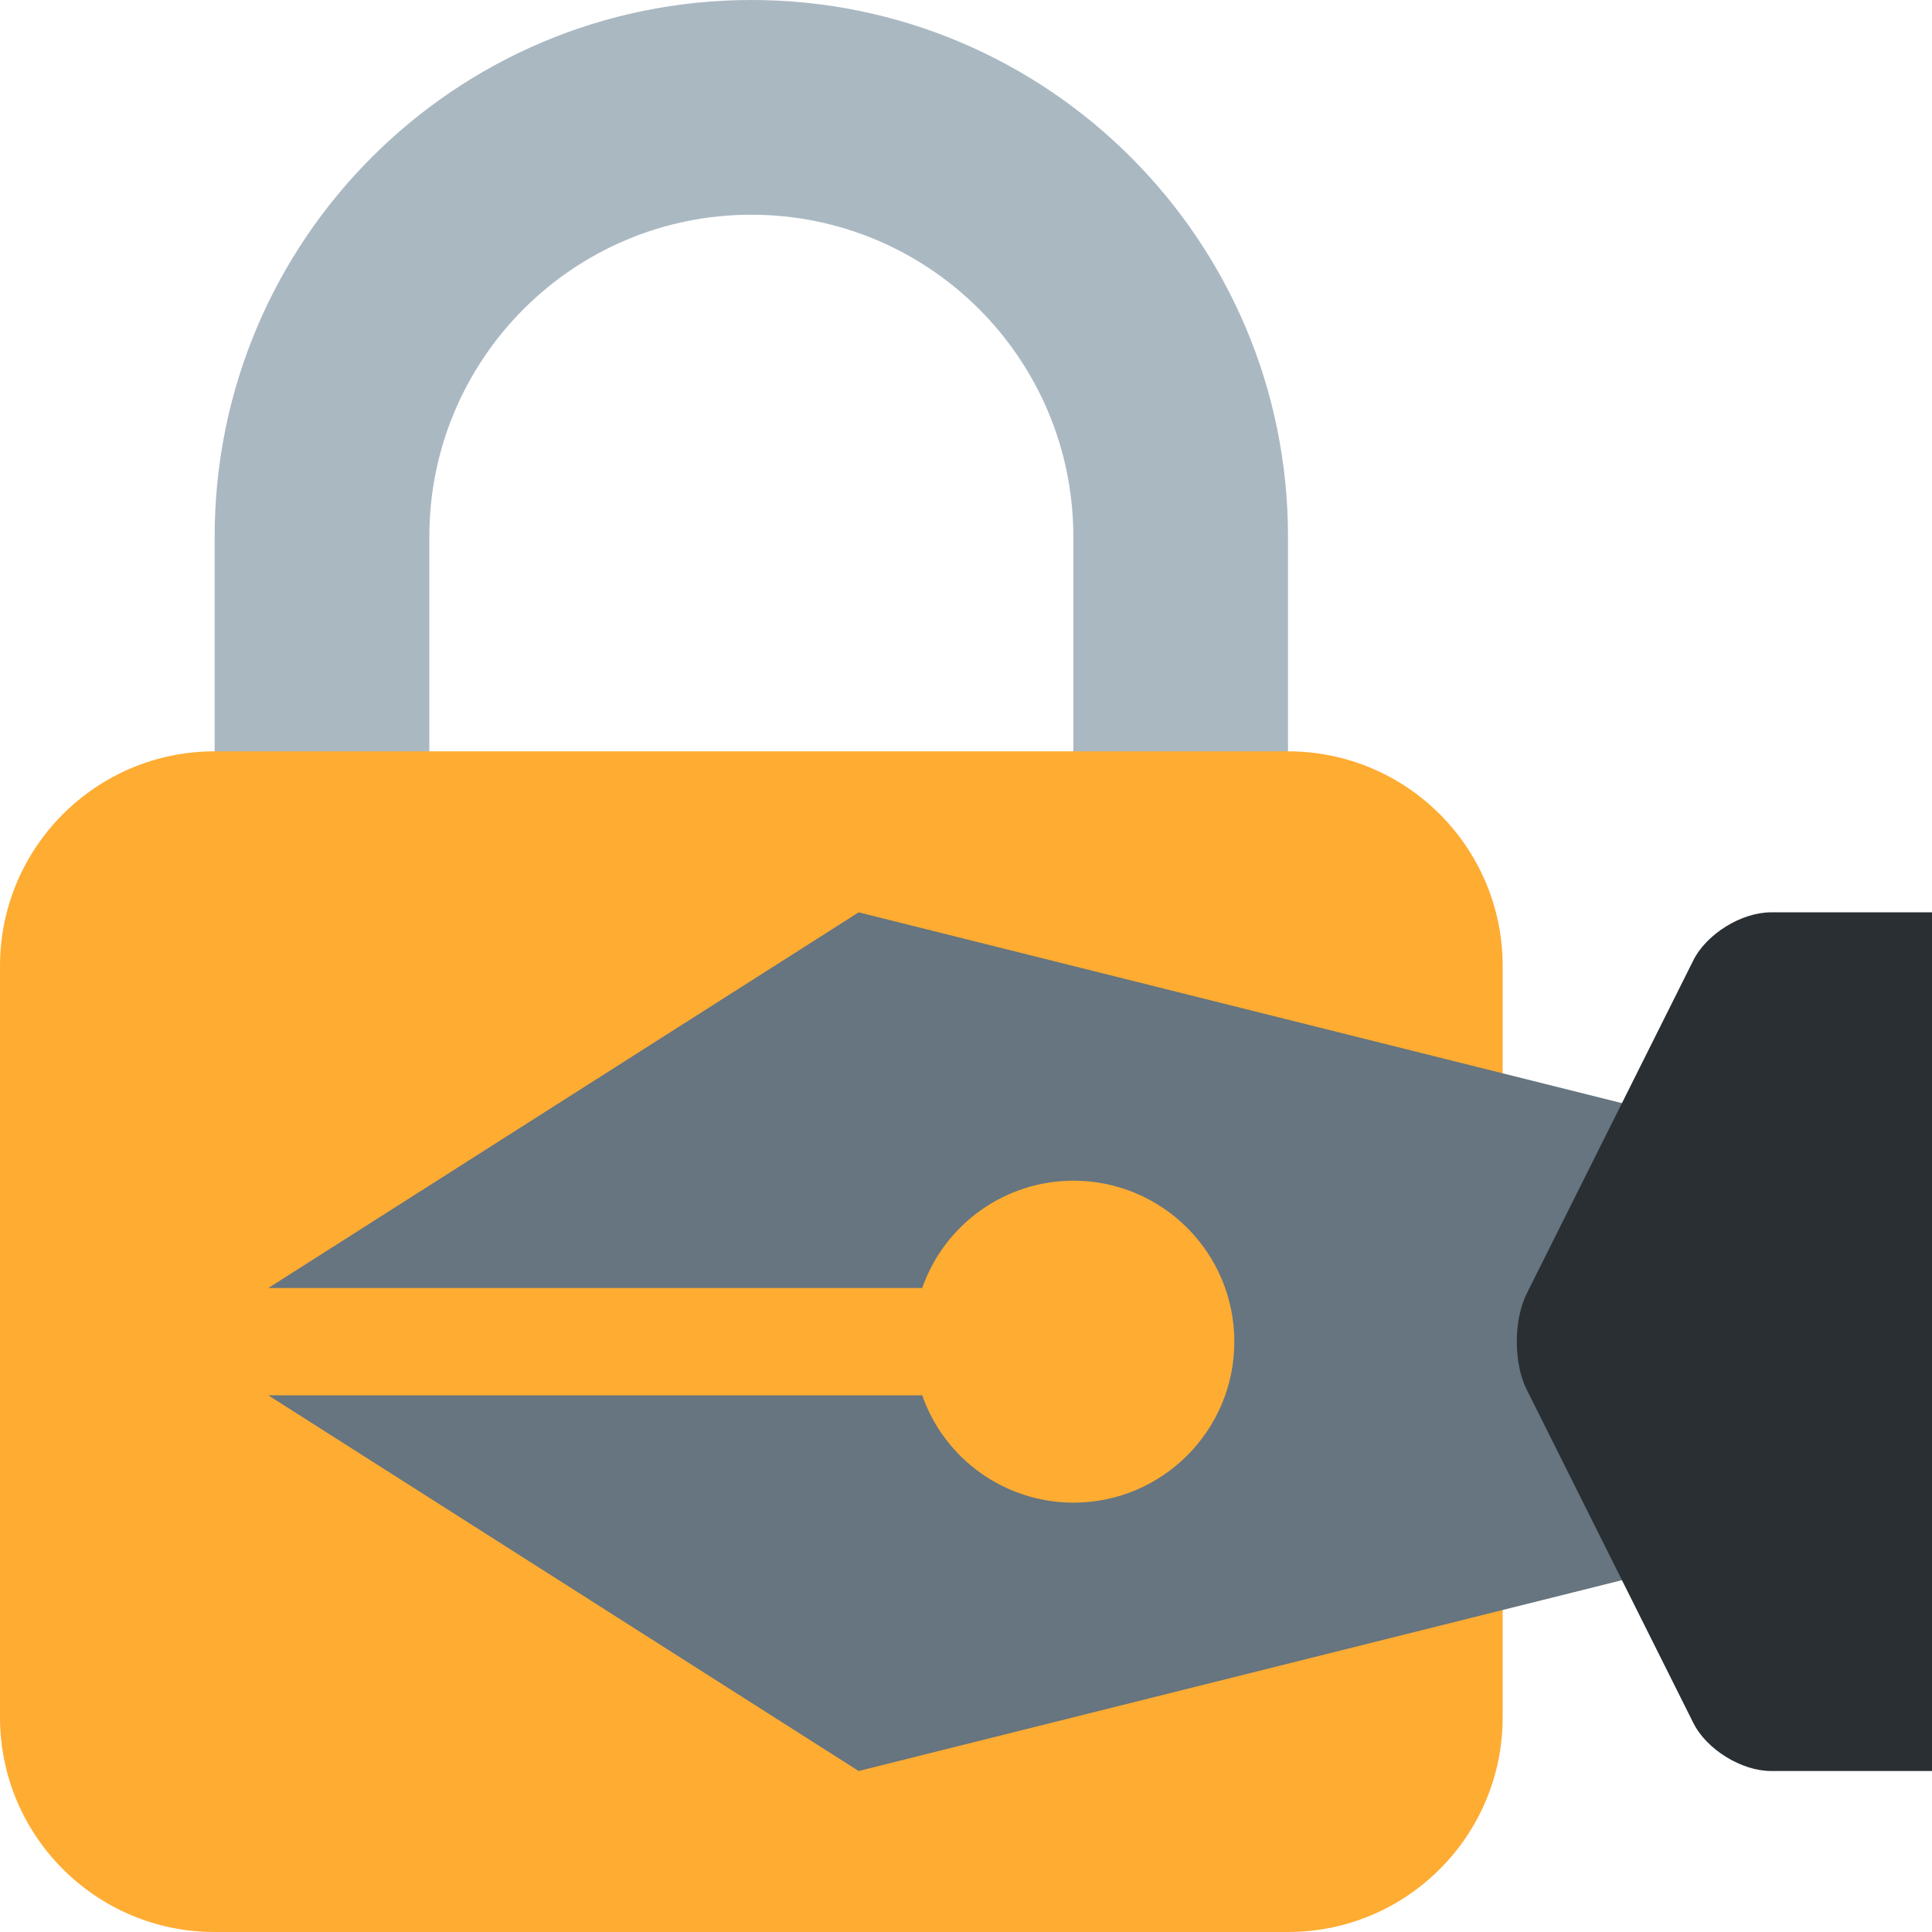
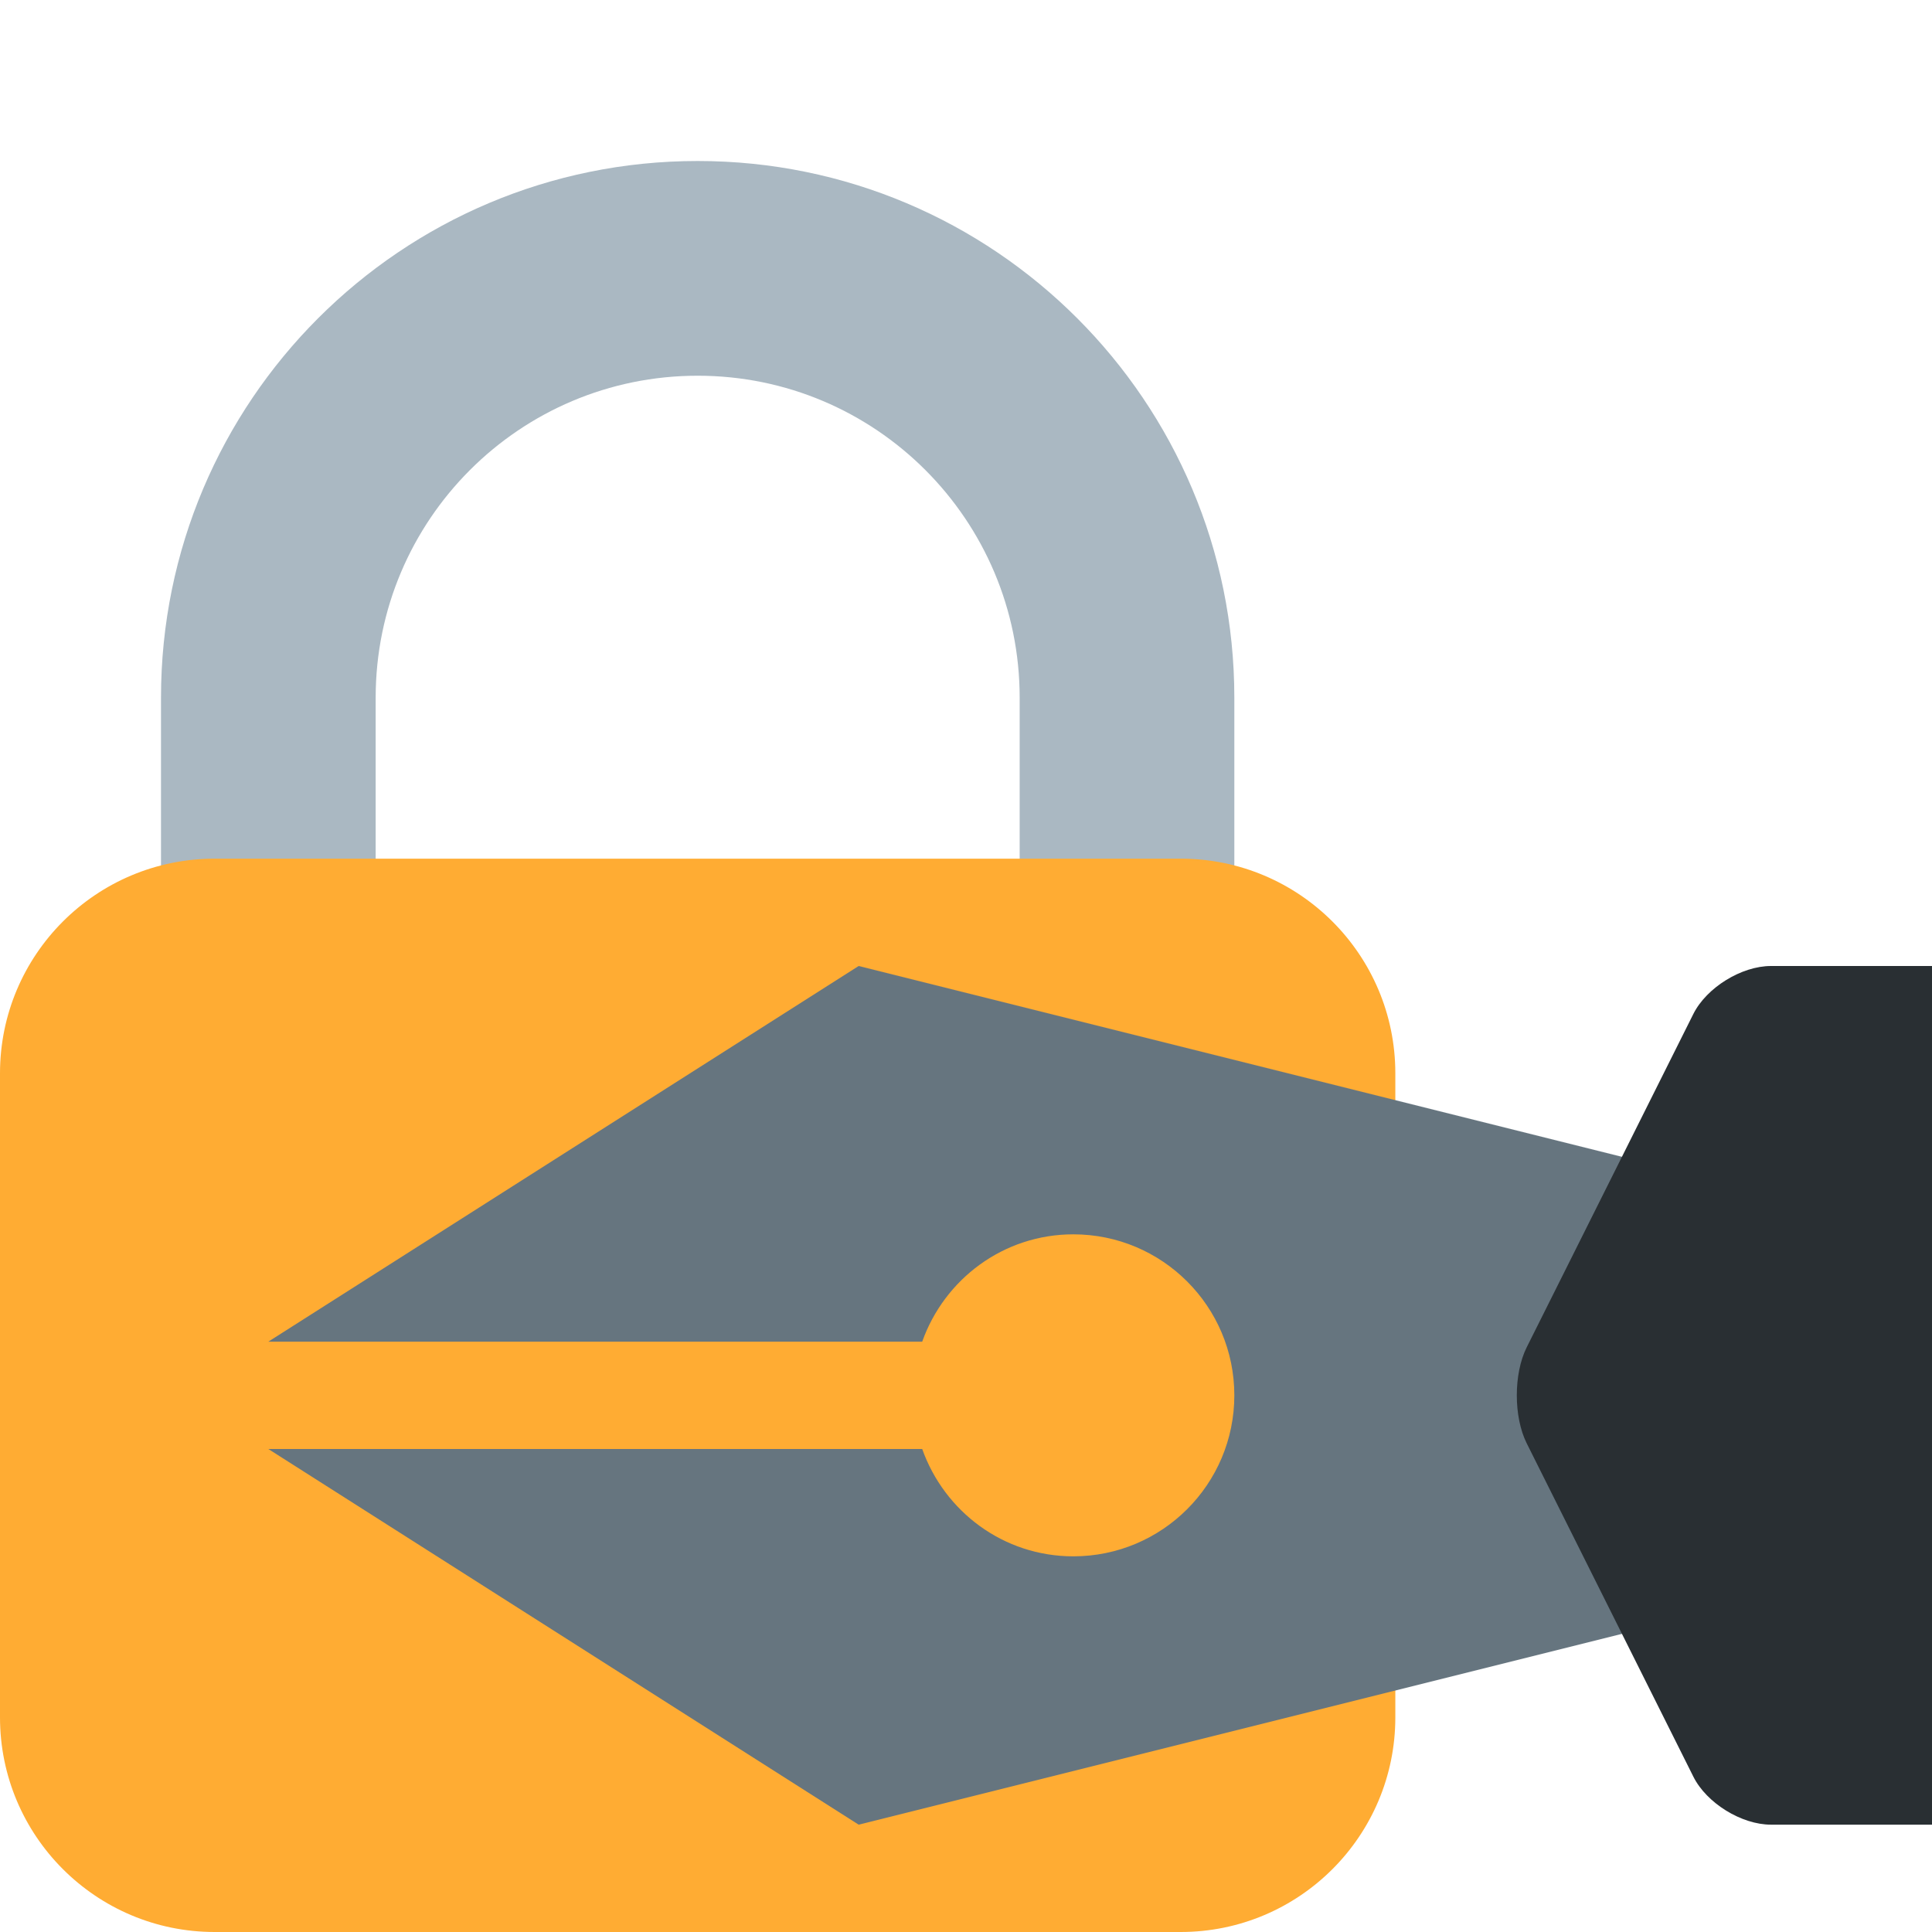
<svg xmlns="http://www.w3.org/2000/svg" viewBox="0 0 36 36">
-   <path fill="#AAB8C2" d="M14 0C8.477 0 4 4.477 4 10v10h4V10a6 6 0 0 1 6-5.999A6 6 0 0 1 20 10v10h4V10c0-5.523-4.477-10-10-10Z" />
-   <path fill="#FFAC33" d="M28 32a4 4 0 0 1-4 4H4a4 4 0 0 1-4-4V18a4 4 0 0 1 4-4h20a4 4 0 0 1 4 4v14Z" />
-   <path fill="#66757F" d="m32 21-16-4-11 7h12.184A2.99 2.99 0 0 1 20 22a3 3 0 0 1 0 6 2.99 2.99 0 0 1-2.816-2H5l11 7 16-4-1-4 1-4Z" />
-   <path fill="#292F33" d="M36 17h-3c-.55 0-1.201.402-1.447.894l-3.105 6.211c-.246.492-.246 1.297 0 1.789l3.105 6.211c.246.493.897.895 1.447.895h3V17Z" />
+   <path fill="#AAB8C2" d="M13 3C7.477 3 3 7.477 3 13v10h4V13c0-3.313 2.686-5.999 6-5.999S19 9.687 19 13v10h4V13c0-5.523-4.477-10-10-10z" />
+   <path fill="#FFAC33" d="M26 32c0 2.209-1.791 4-4 4H4c-2.209 0-4-1.791-4-4V20c0-2.209 1.791-4 4-4h18c2.209 0 4 1.791 4 4v12z" />
+   <path fill="#66757F" d="M32 22l-16-4-11 7h12.184c.413-1.163 1.512-2 2.816-2 1.656 0 3 1.343 3 3s-1.344 3-3 3c-1.305 0-2.403-.837-2.816-2H5l11 7 16-4-1-4 1-4z" />
+   <path fill="#292F33" d="M36 18h-3c-.55 0-1.201.402-1.447.894l-3.105 6.211c-.246.492-.246 1.297 0 1.789l3.105 6.211c.246.493.897.895 1.447.895h3V18z" />
</svg>
